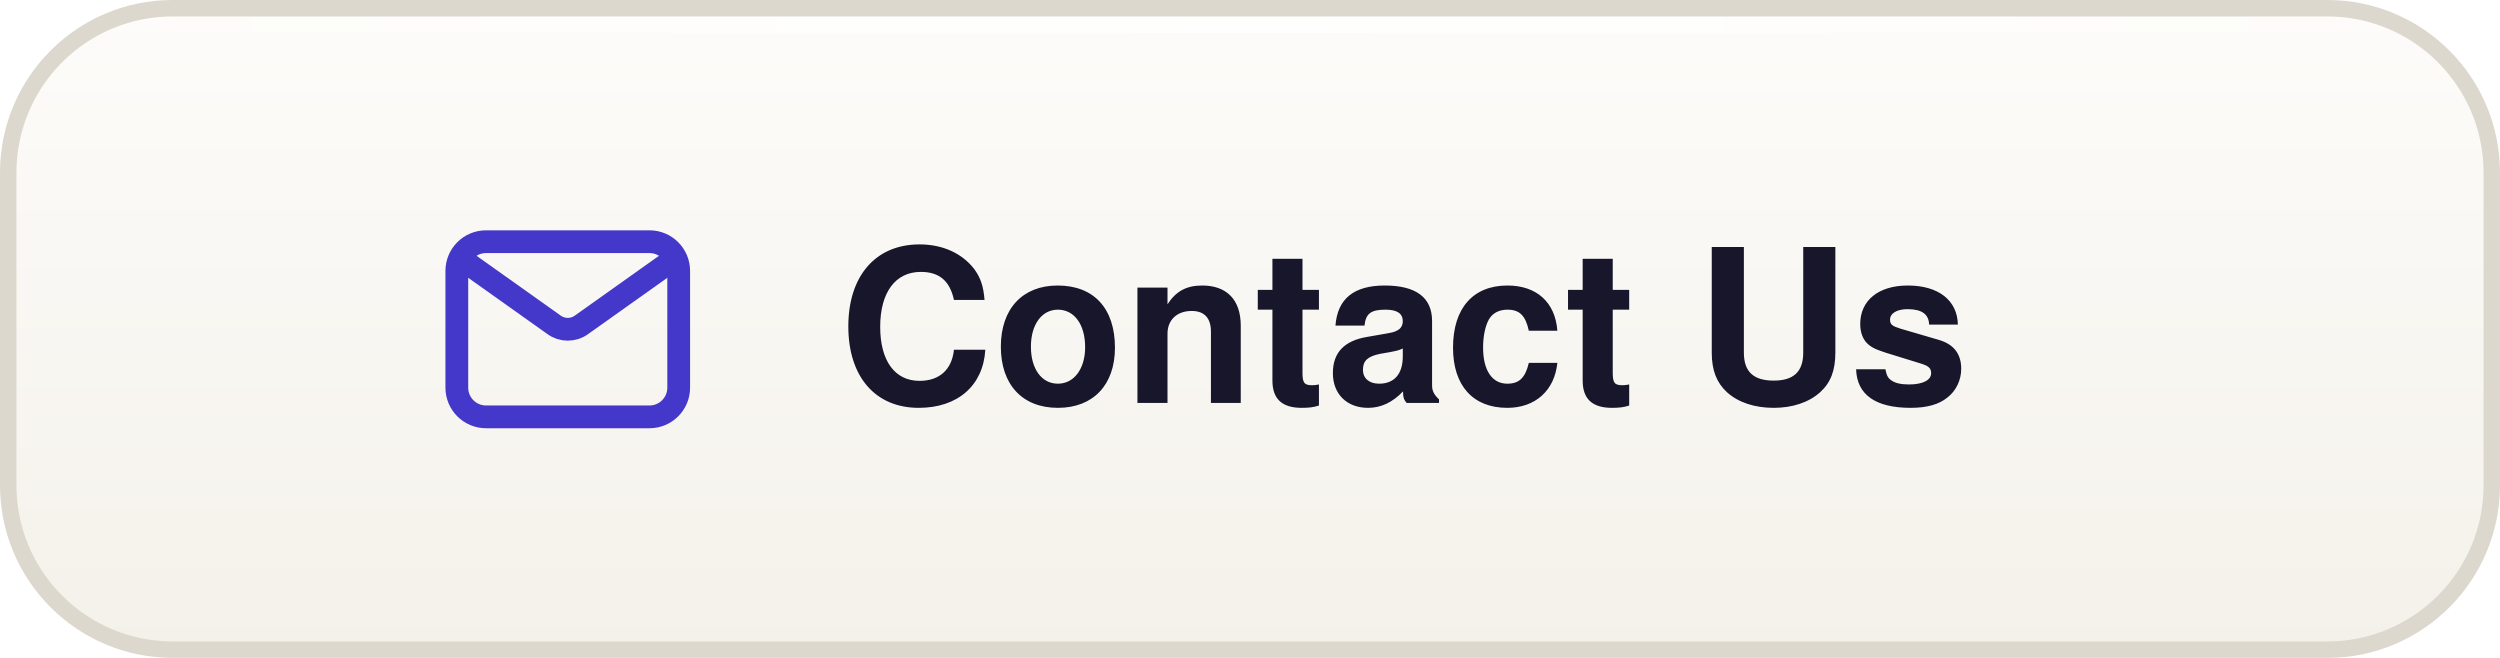
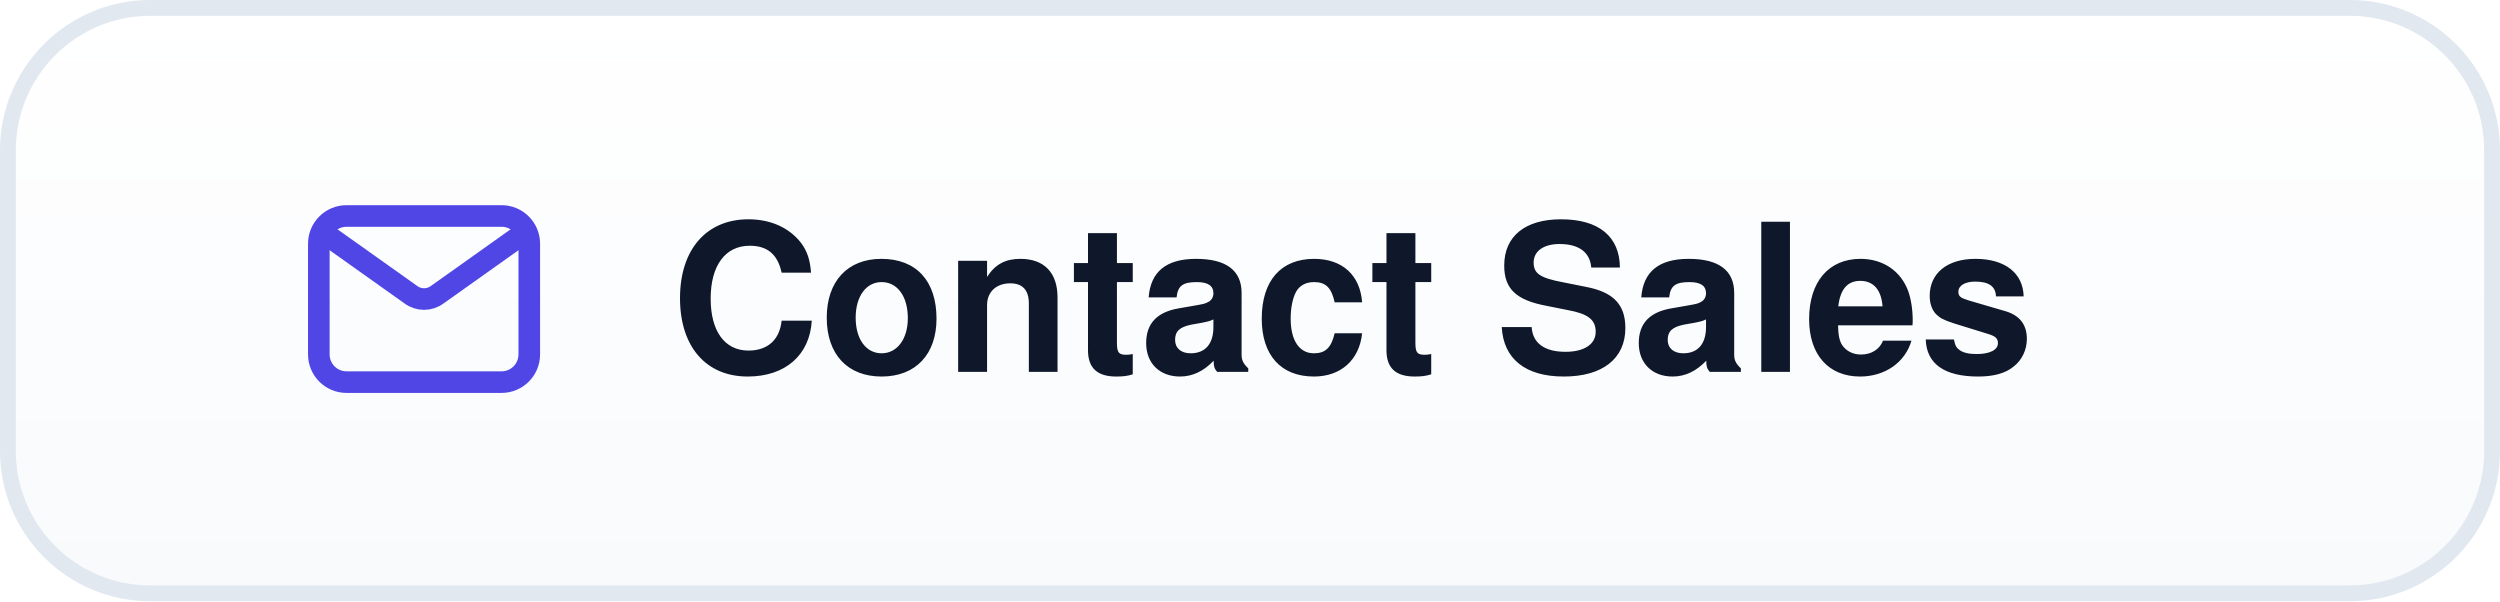
- <svg xmlns="http://www.w3.org/2000/svg" width="152" height="40" viewBox="0 0 152 40" role="img" aria-label="Contact Us">
+ <svg xmlns="http://www.w3.org/2000/svg" width="158" height="38" viewBox="0 0 158 38" role="img" aria-label="Contact Sales">
  <defs>
-     <linearGradient id="obtn_btn-contact_light" x1="0%" y1="0%" x2="0%" y2="100%">
-       <stop offset="0%" stop-color="#FDFCFA" />
-       <stop offset="100%" stop-color="#F4F1EA" />
+     <linearGradient id="ob_btn-contact_light" x1="0%" y1="0%" x2="0%" y2="100%">
+       <stop offset="0%" stop-color="#FFFFFF" />
+       <stop offset="100%" stop-color="#F8FAFC" />
    </linearGradient>
-     <linearGradient id="obsheen_btn-contact_light" x1="0%" y1="0%" x2="100%" y2="0%">
-       <stop offset="0%" stop-color="#FFFFFF" stop-opacity="0" />
-       <stop offset="50%" stop-color="#FFFFFF" stop-opacity="0.80" />
-       <stop offset="100%" stop-color="#FFFFFF" stop-opacity="0" />
-     </linearGradient>
-     <clipPath id="obclip_btn-contact_light">
-       <rect x="0.5" y="0.5" width="151" height="39" rx="10" />
+     <clipPath id="obc_btn-contact_light">
+       <rect x="0.5" y="0.5" width="157" height="37" rx="9" />
    </clipPath>
  </defs>
-   <g clip-path="url(#obclip_btn-contact_light)">
-     <rect width="152" height="40" fill="url(#obtn_btn-contact_light)" />
-     <rect x="0" y="1" width="152" height="1" fill="url(#obsheen_btn-contact_light)" />
-     <g transform="translate(26.0, 11.5) scale(0.71)" fill="none" stroke="#4338CA" stroke-width="1.95" stroke-linecap="round" stroke-linejoin="round">
+   <g clip-path="url(#obc_btn-contact_light)">
+     <rect width="158" height="38" fill="url(#ob_btn-contact_light)" />
+     <g transform="translate(18.4, 10.5) scale(0.70)" fill="none" stroke="#4F46E5" stroke-width="1.95" stroke-linecap="round" stroke-linejoin="round">
      <rect x="2.5" y="4.5" width="19" height="15" rx="2.5" />
      <path d="M3.2 6.2l7.6 5.4a2 2 0 0 0 2.4 0l7.6-5.4" />
    </g>
-     <text x="51.0" y="24.5" font-family="-apple-system, BlinkMacSystemFont, 'Segoe UI', Helvetica, Arial, sans-serif" font-size="13" font-weight="600" fill="#17162B">Contact Us</text>
+     <text x="42.4" y="23.5" font-family="-apple-system, BlinkMacSystemFont, 'Segoe UI', Helvetica, Arial, sans-serif" font-size="13" font-weight="600" fill="#0F172A">Contact Sales</text>
  </g>
-   <rect x="0.5" y="0.5" width="151" height="39" rx="10" fill="none" stroke="#DDD8CE" stroke-width="1" />
+   <rect x="0.5" y="0.5" width="157" height="37" rx="9" fill="none" stroke="#E2E8F0" stroke-width="1" />
</svg>
